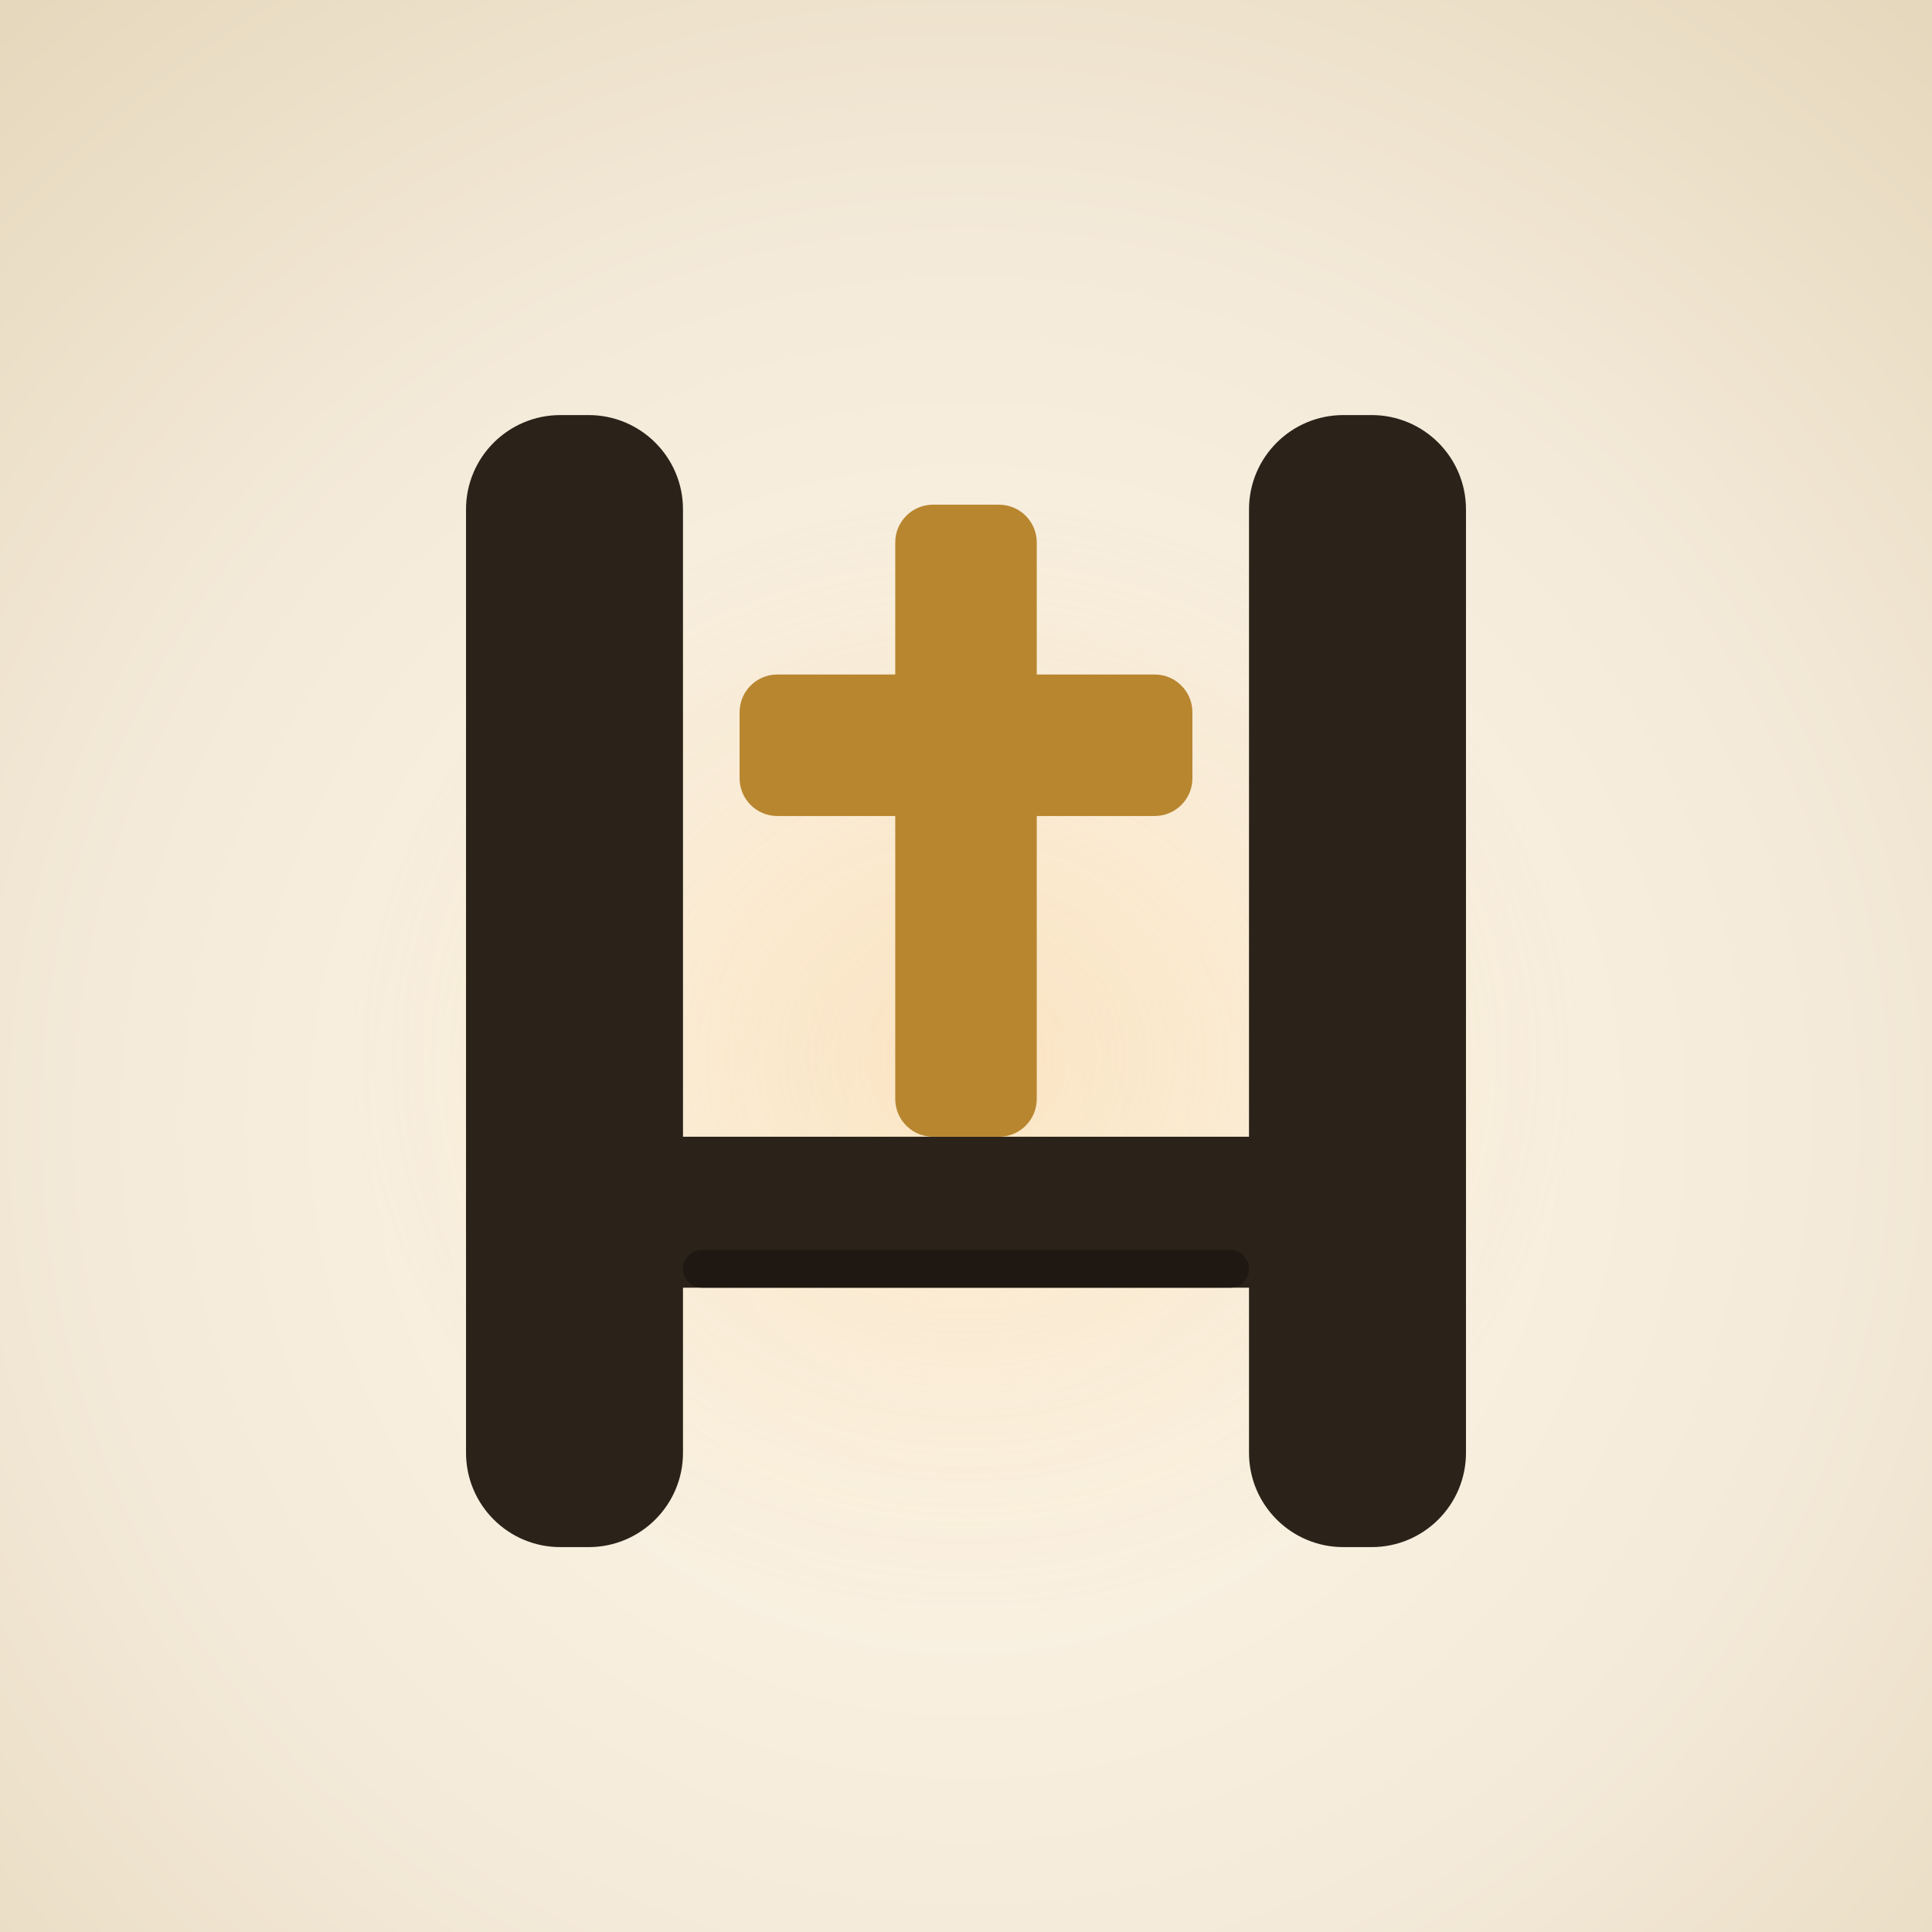
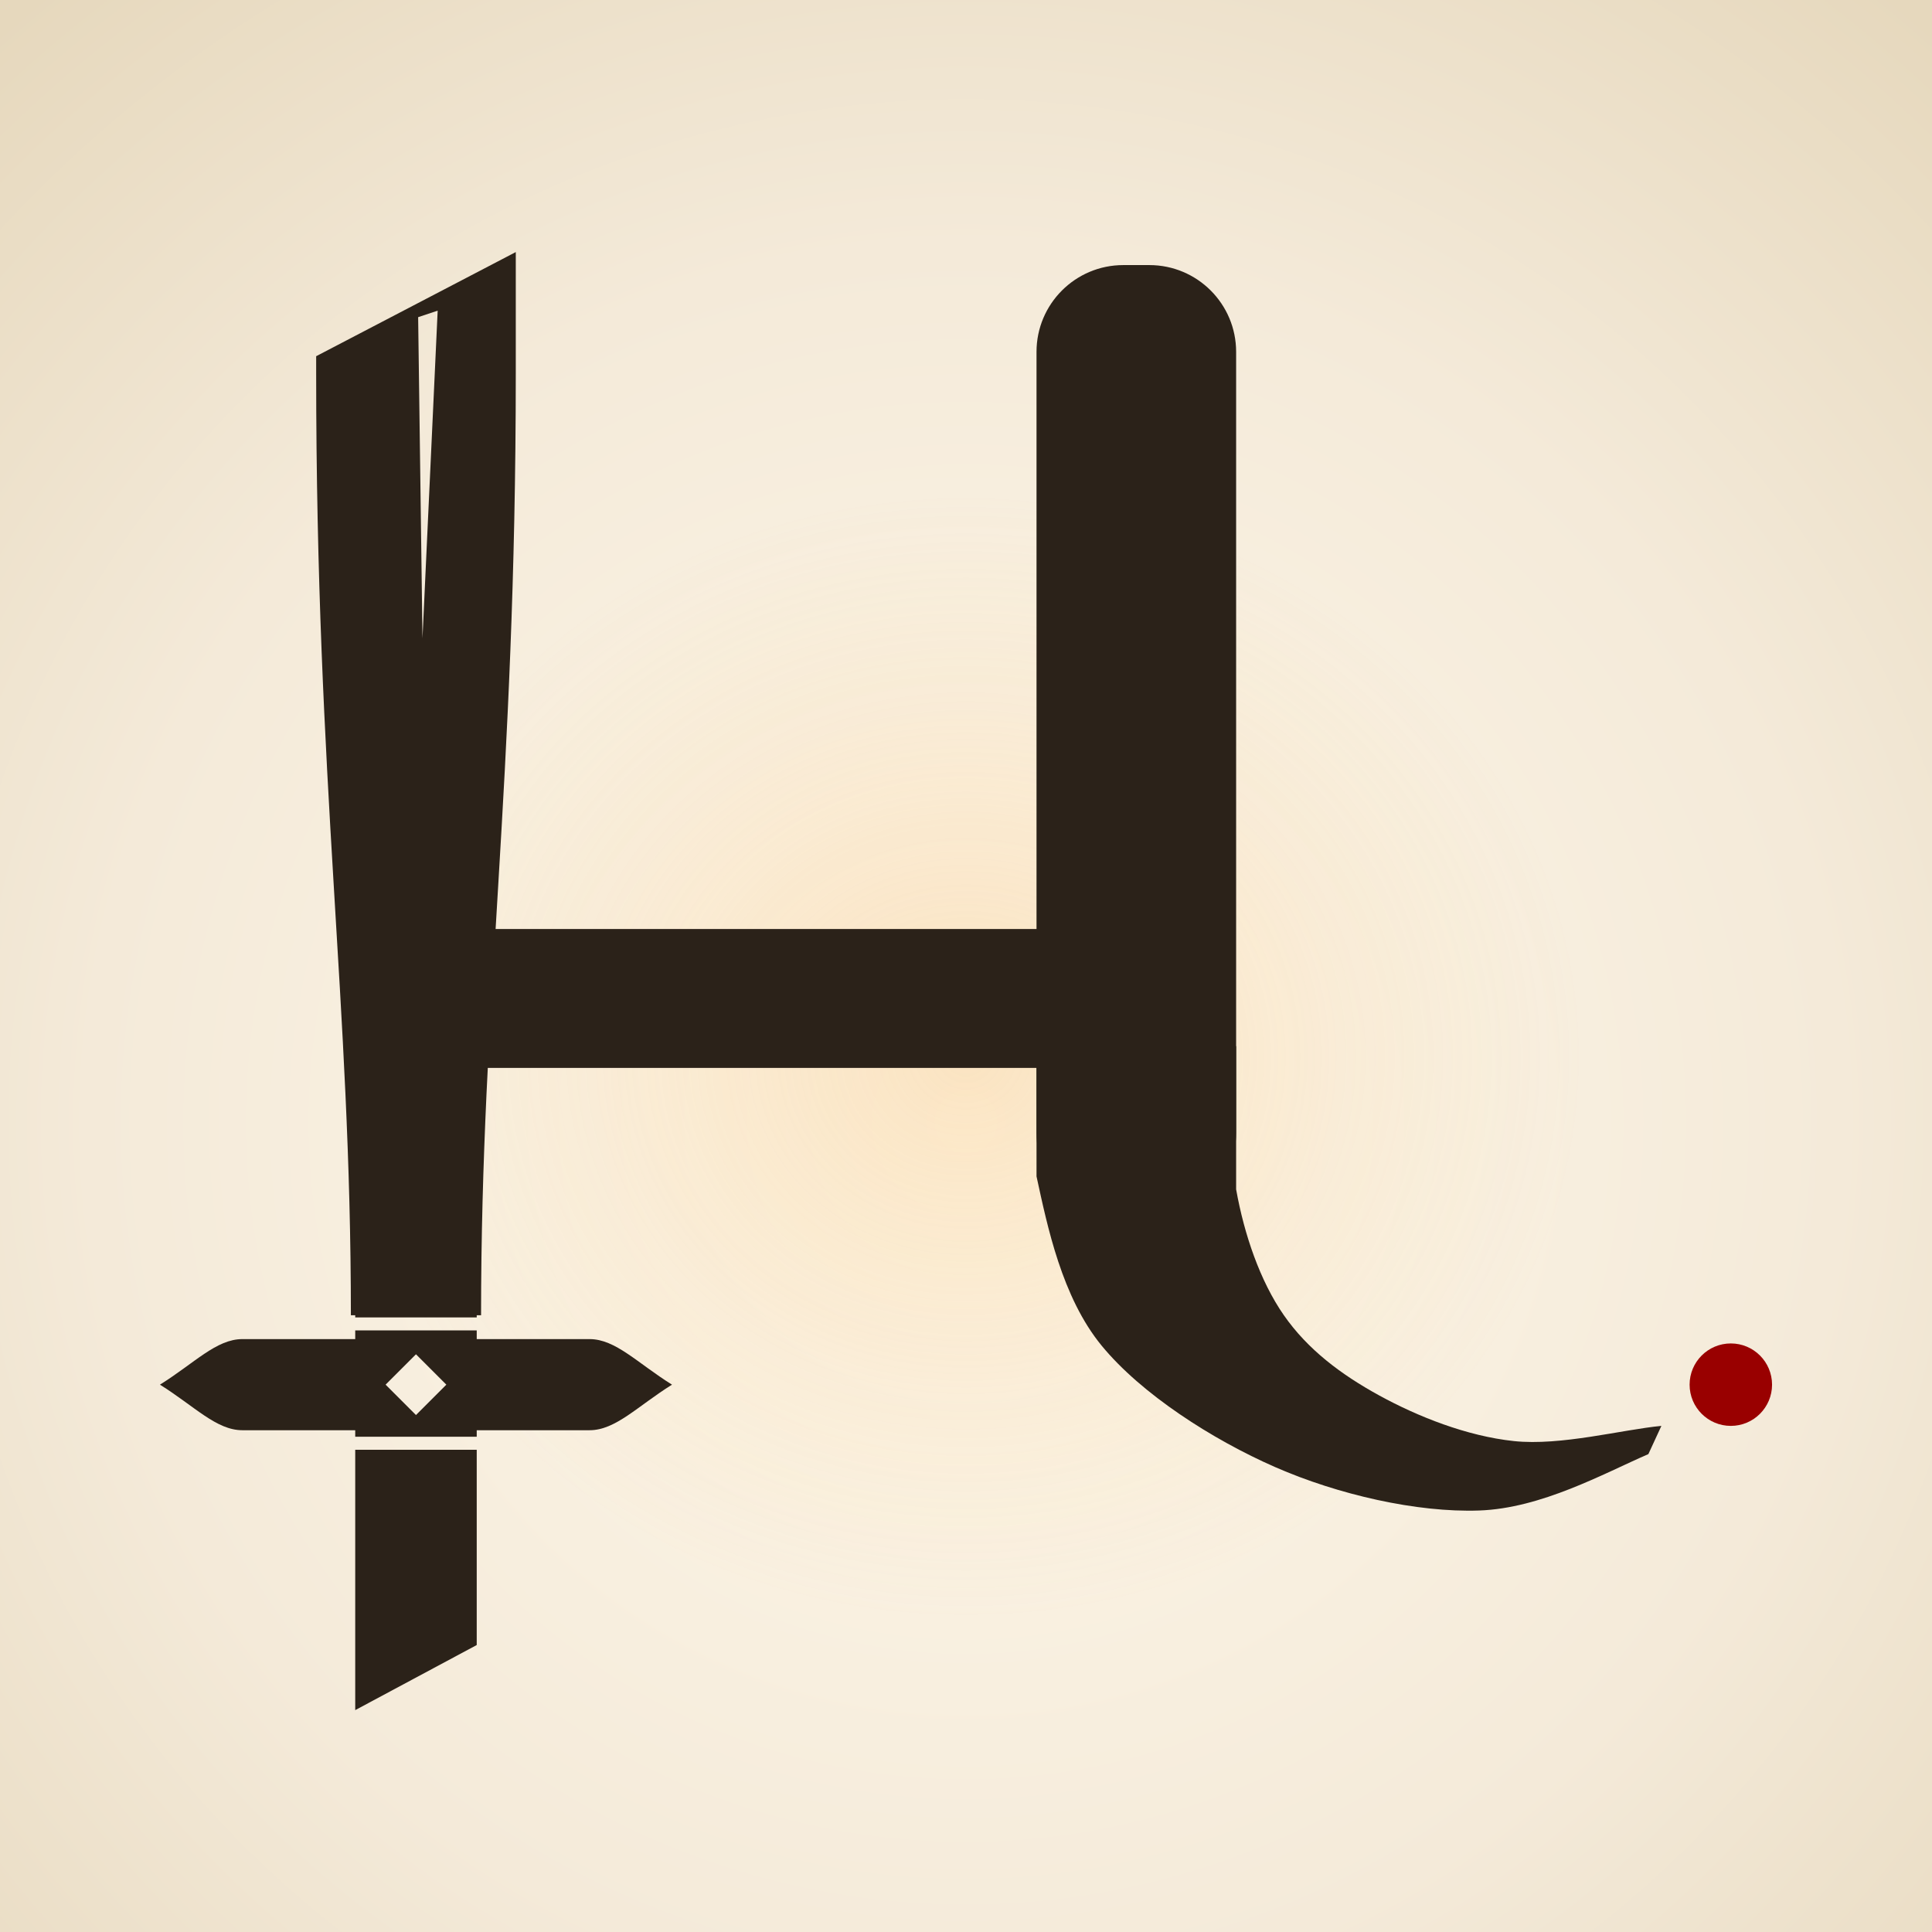
<svg xmlns="http://www.w3.org/2000/svg" viewBox="0 0 1024 1024">
  <defs>
    <radialGradient id="bg" cx="50%" cy="58%" r="75%">
      <stop offset="0%" stop-color="#fff8ea" />
      <stop offset="60%" stop-color="#f4ead9" />
      <stop offset="100%" stop-color="#e6d8bd" />
    </radialGradient>
    <radialGradient id="glow" cx="50%" cy="50%" r="50%">
      <stop offset="0%" stop-color="#f3b766" stop-opacity="0.3" />
      <stop offset="60%" stop-color="#f3b766" stop-opacity="0.100" />
      <stop offset="100%" stop-color="#f3b766" stop-opacity="0" />
    </radialGradient>
  </defs>
  <rect x="0" y="0" width="1024" height="1024" fill="url(#bg)" />
  <ellipse cx="512" cy="560" rx="330" ry="300" fill="url(#glow)" />
-   <g transform="translate(512 520) scale(1.25) translate(-512 -520)">
-     <rect x="300" y="280" width="92" height="480" rx="40" fill="#2b2219" />
-     <rect x="632" y="280" width="92" height="480" rx="40" fill="#2b2219" />
-     <rect x="300" y="586" width="424" height="64" rx="28" fill="#2b2219" />
-     <rect x="392" y="634" width="240" height="16" rx="8" fill="#1f1812" />
-     <rect x="482" y="318" width="60" height="268" rx="16" fill="#b8862f" />
-     <rect x="416" y="390" width="192" height="60" rx="16" fill="#b8862f" />
+   <g transform="translate(512 520) scale(1.15) translate(-512 -520)">
+     <g fill="#2b2219">
+       <g transform="translate(0 0) scale(1) translate(0 0)">
+         <g transform="translate(-87.5 -90)">
+           <path d="M632,640 V700 C637,723 643.7,755.7 662,778 C680.3,800.3 713,821.3 742,834 C771,846.7 807.3,855 836,854 C864.7,853 893.3,837 914,828 L920,815 C902,816.7 873.7,824.3 852,822 C830.3,819.7 807.7,810.7 790,801 C772.3,791.3 757,779.8 746,764 C735,748.2 727.7,726.7 724,706 V640 Z" fill="#2b2219" />
+           <path d="M300,322 L392,274 V330 C392,520 376,620 376,764 H316 C316,620 300,520 300,330 Z M347,304 L356,301 L349,452 Z" fill="#2b2219" fill-rule="evenodd" />
+           <path d="M318,760 V775 H266 C254,775 244,786 228,796 C244,806 254,817 266,817 H318 V946 L374,916 V817 H426 C438,817 448,806 464,796 C448,786 438,775 426,775 H374 V760 Z M318,765 H374 V771 H318 Z M318,820 H374 V826 H318 Z M346,782 L360,796 L346,810 L332,796 Z" fill="#2b2219" fill-rule="evenodd" />
+           <rect x="632" y="280" width="92" height="440" rx="40" fill="#2b2219" />
+           <rect x="320" y="586" width="384" height="64" rx="28" fill="#2b2219" />
+           <circle class="accent" cx="952" cy="796" r="19" fill="#990000" />
+         </g>
+       </g>
+     </g>
  </g>
</svg>
